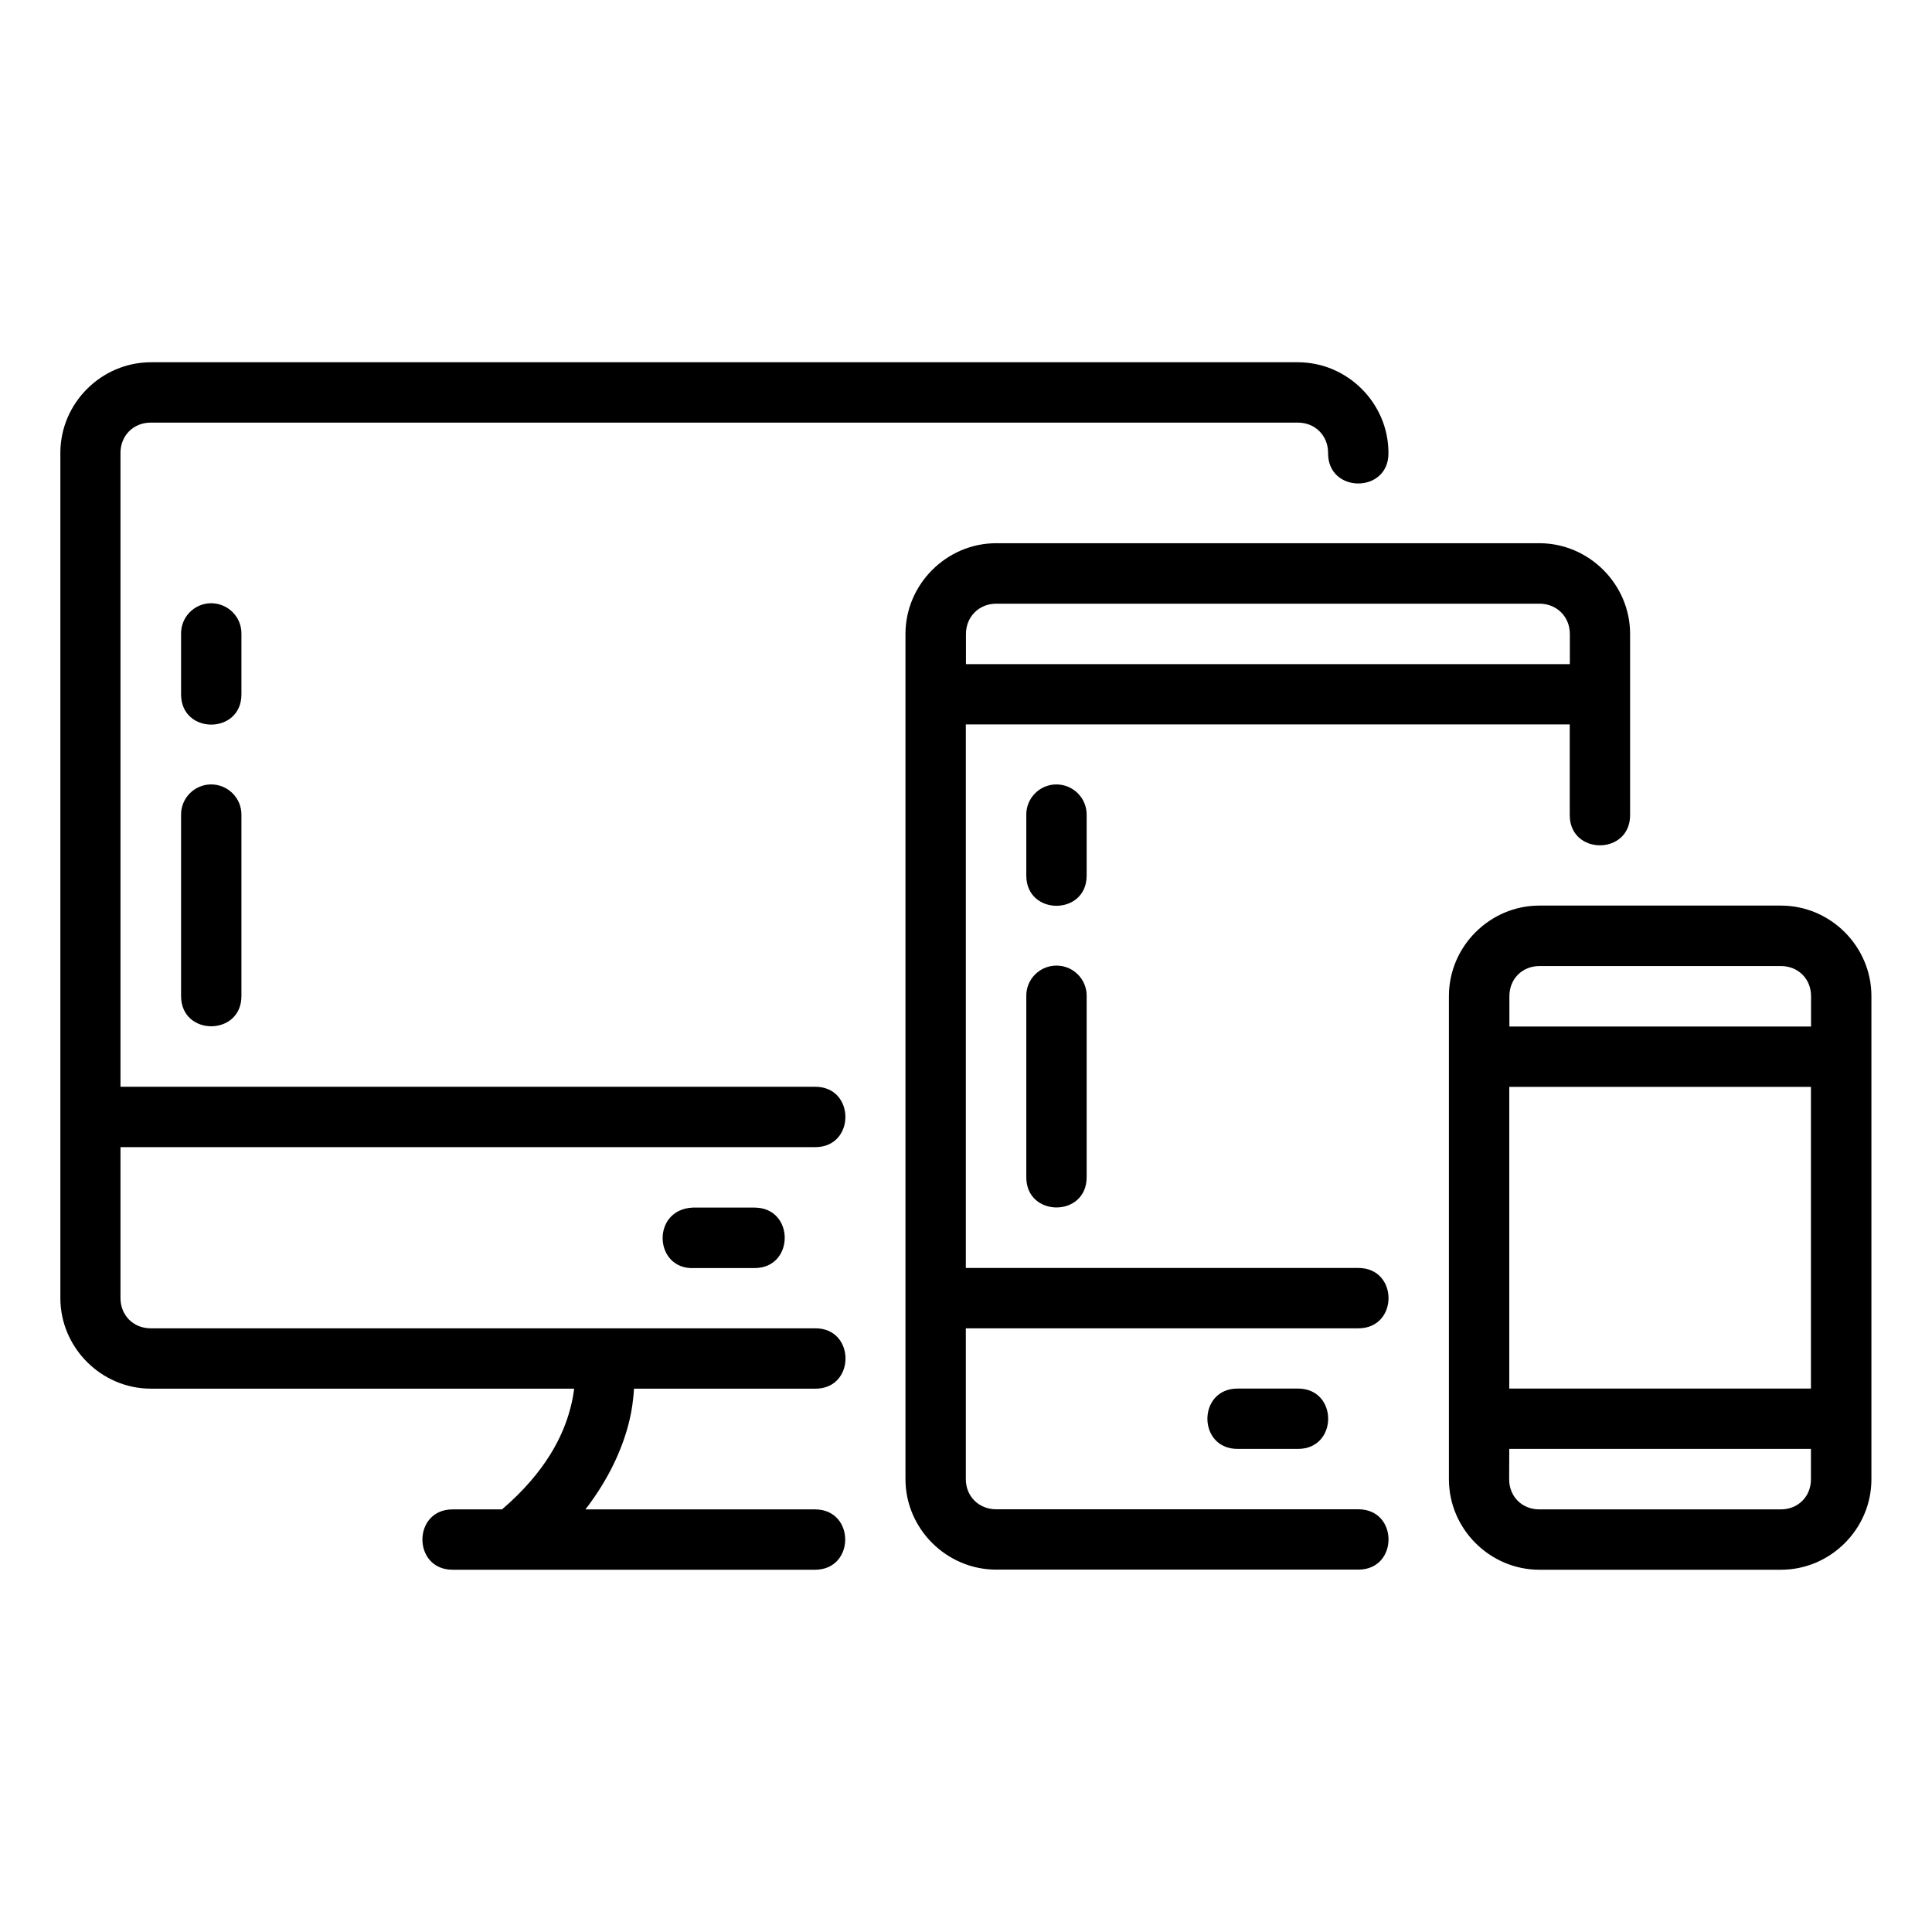
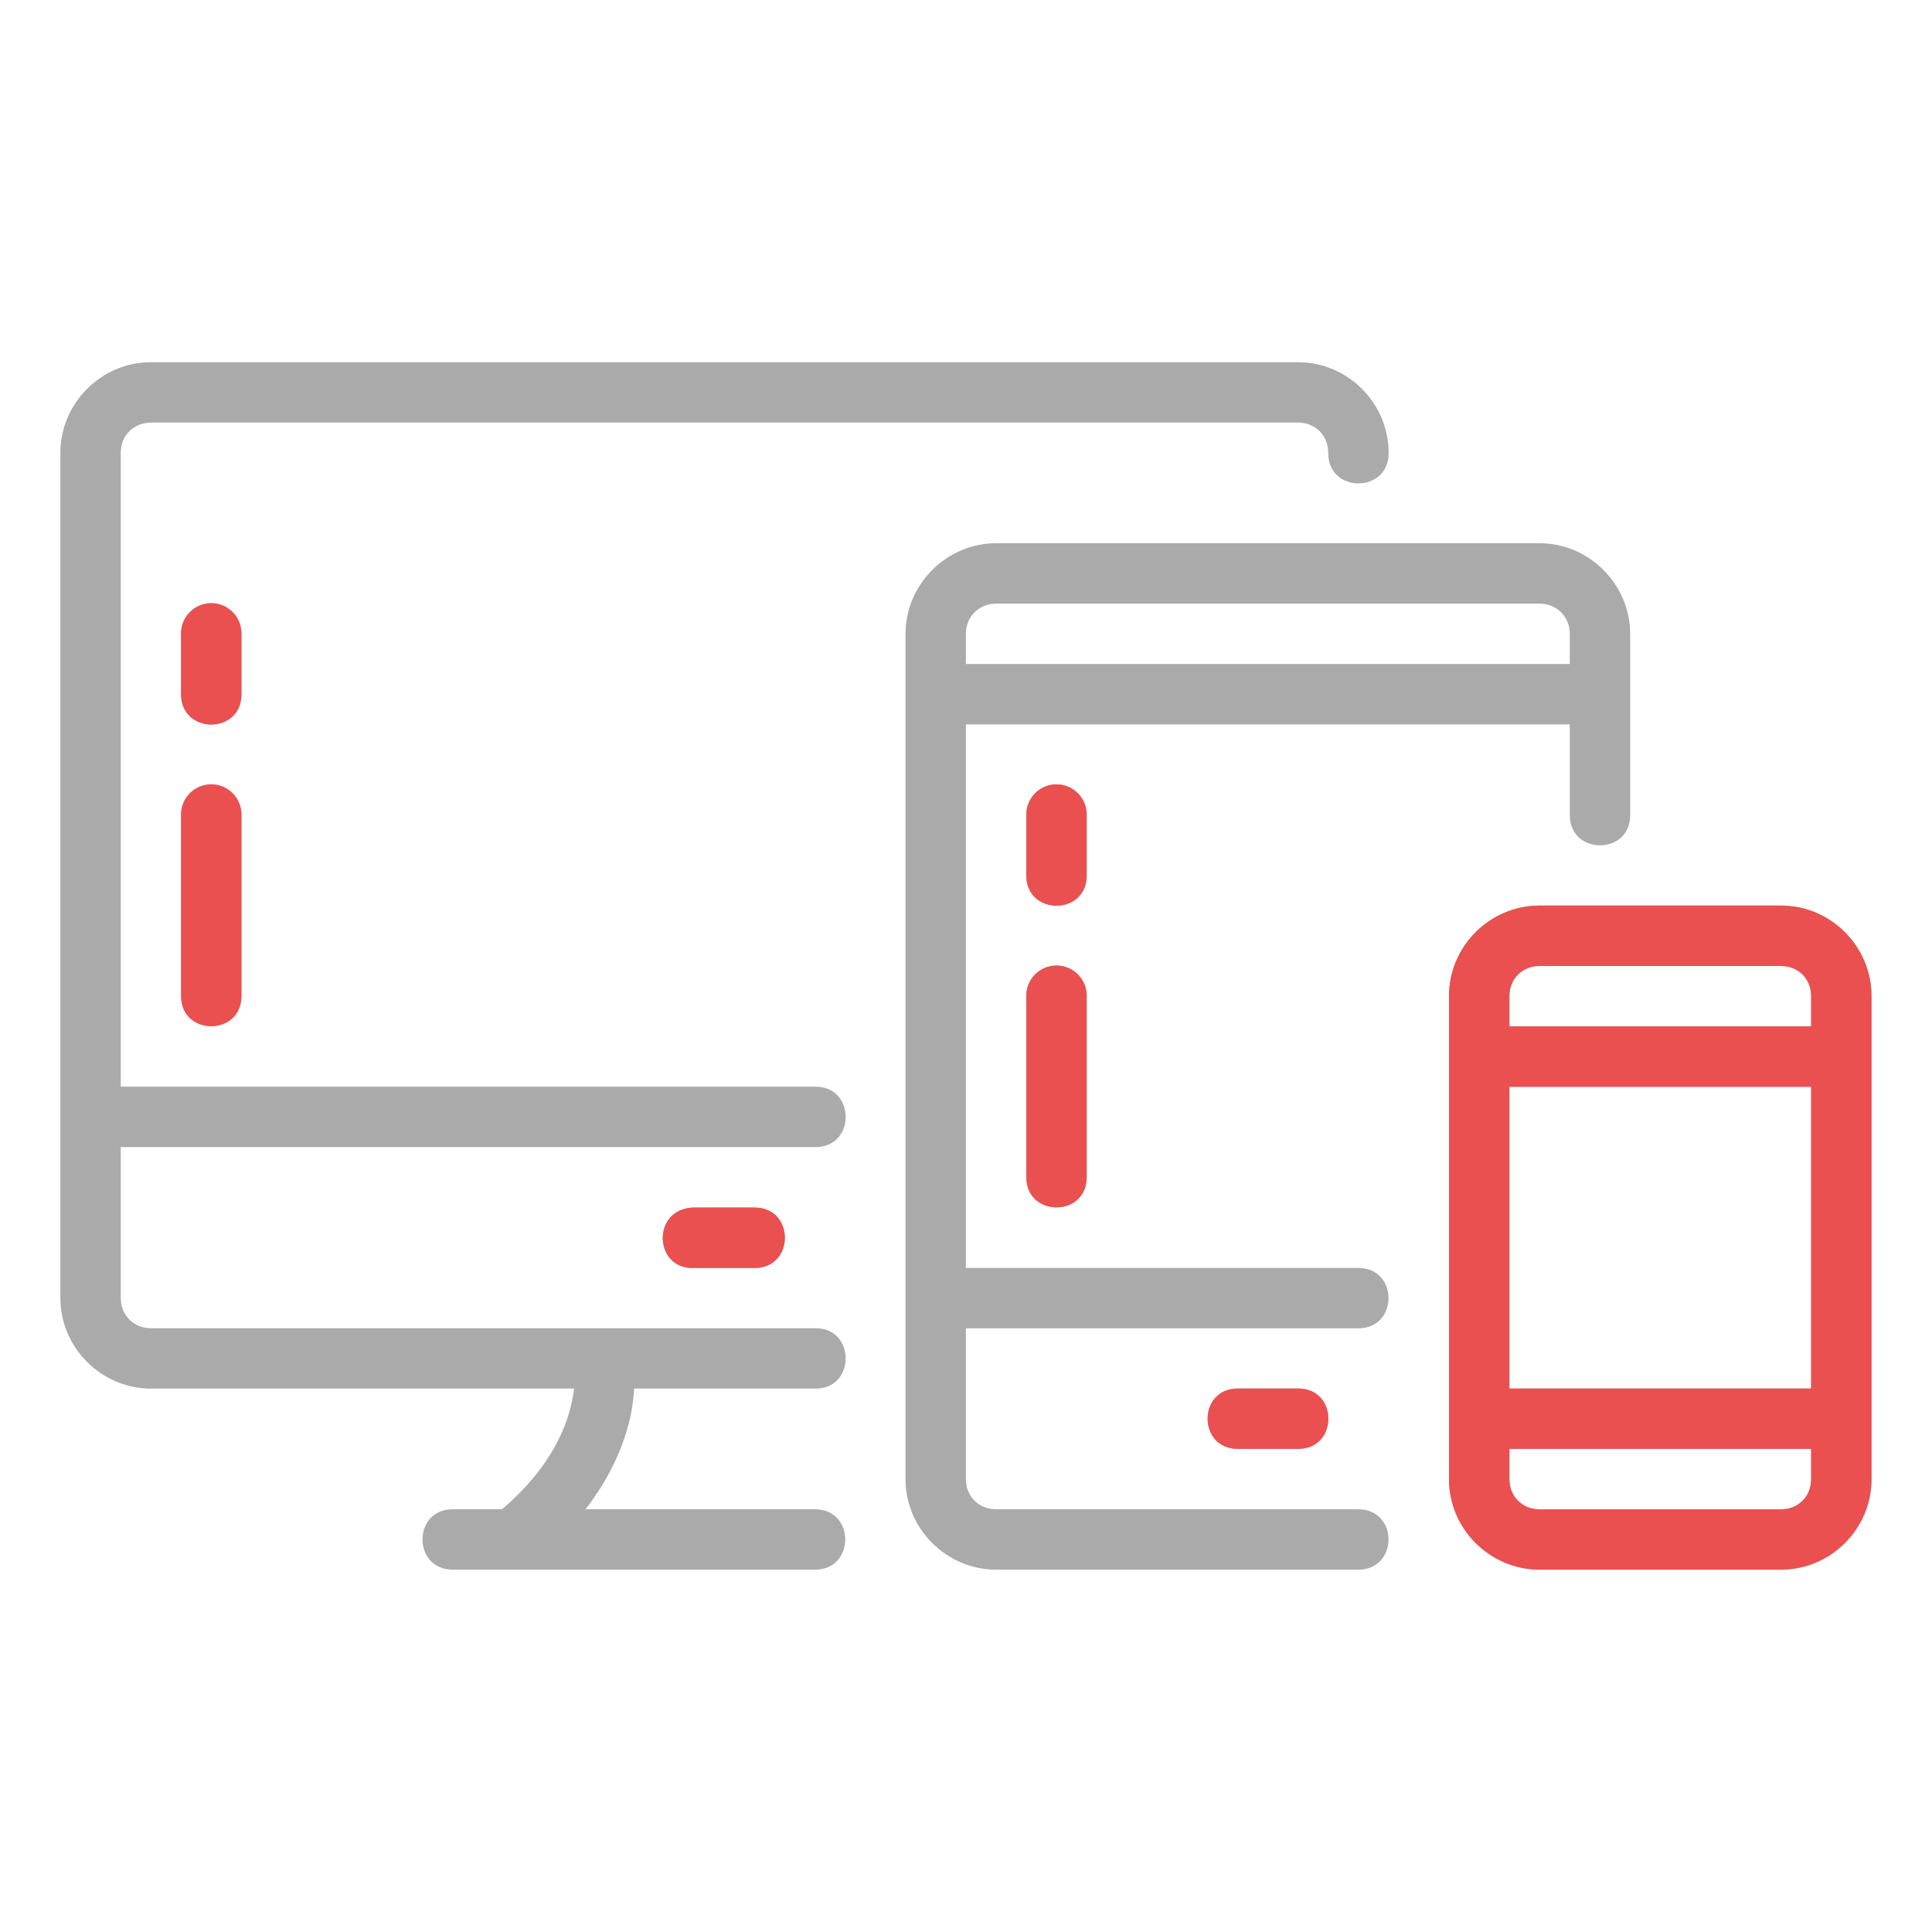
- <svg xmlns="http://www.w3.org/2000/svg" id="svg31911" height="512" viewBox="0 0 16.933 16.933" width="512">
-   <g id="layer1" transform="translate(0 -280.067)">
-     <path id="path12853" d="m1.323 283.242c-.435 0-.794.359-.794.794v7.408c0 .435.359.794.794.794h3.709c-.006.05-.016.108-.034.175-.062.237-.214.554-.598.883h-.433c-.353 0-.353.529 0 .529h3.176c.353 0 .353-.529 0-.529h-2.012c.206-.267.321-.528.378-.749.03-.116.042-.217.048-.309h1.585c.358.005.358-.534 0-.529h-5.821c-.151 0-.265-.113-.265-.265v-1.323h6.085c.358.005.358-.534 0-.529h-6.085v-5.556c0-.151.113-.265.265-.265h10.054c.151 0 .265.113.265.265-.005.358.534.358.529 0 0-.435-.359-.794-.794-.794zm7.408 1.586c-.435 0-.795.36-.795.795v7.408c0 .435.36.793.795.793h3.174c.353 0 .353-.529 0-.529h-3.174c-.151 0-.266-.112-.266-.264v-1.322h3.44c.353 0 .353-.529 0-.529h-3.44v-4.764h5.293v.795c0 .353.529.353.529 0v-1.588c0-.435-.36-.795-.795-.795zm-6.883.526c-.147.002-.264.123-.261.27v.529c0 .353.529.353.529 0v-.529c.003-.149-.118-.271-.268-.27zm6.883.004h4.762c.151 0 .266.114.266.266v.264h-5.293v-.264c0-.151.114-.266.266-.266zm-6.883 1.584c-.147.002-.264.123-.261.27v1.585c0 .353.529.353.529 0v-1.585c.003-.149-.118-.271-.268-.27zm7.408 0c-.147.002-.264.123-.261.27v.529c0 .353.529.353.529 0v-.529c.003-.149-.118-.271-.268-.27zm4.236 1.062c-.435 0-.793.358-.793.793v4.235c0 .435.358.793.793.793h2.117c.435 0 .793-.358.793-.793v-4.235c0-.435-.358-.793-.793-.793zm-4.236.526c-.146.002-.263.121-.261.267v1.588c0 .353.529.353.529 0v-1.588c.002-.148-.119-.269-.268-.267zm4.236.004h2.117c.151 0 .264.112.264.264v.266h-2.644v-.266c0-.151.112-.264.264-.264zm-.264 1.059h2.644v2.644h-2.644zm-7.145 1.588h.53c.353 0 .353-.53 0-.53h-.542c-.366.017-.34.547.013.53zm4.764 1.056c-.353 0-.353.529 0 .529h.529c.353 0 .353-.529 0-.529zm2.381.529h2.644v.266c0 .151-.112.264-.264.264h-2.117c-.151 0-.264-.112-.264-.264z" font-variant-ligatures="normal" font-variant-position="normal" font-variant-caps="normal" font-variant-numeric="normal" font-variant-alternates="normal" font-feature-settings="normal" text-indent="0" text-align="start" text-decoration-line="none" text-decoration-style="solid" text-decoration-color="rgb(0,0,0)" text-transform="none" text-orientation="mixed" white-space="normal" shape-padding="0" isolation="auto" mix-blend-mode="normal" solid-color="rgb(0,0,0)" solid-opacity="1" vector-effect="none" />
-   </g>
+ <svg xmlns="http://www.w3.org/2000/svg" width="512" height="512" viewBox="0 0 512 512" fill="none">
+   <path d="M40 95.99C26.842 95.99 16 106.832 16 119.99V343.989C16 357.147 26.842 367.99 40 367.99H152.141C151.956 369.511 151.653 371.247 151.125 373.272C149.252 380.432 144.669 390.025 133.047 399.975H119.969C109.3 399.975 109.3 415.975 119.969 415.975H216C226.669 415.975 226.669 399.975 216 399.975H155.172C161.411 391.898 164.863 383.999 166.609 377.318C167.523 373.823 167.875 370.764 168.062 367.99H216C226.818 368.141 226.818 351.838 216 351.99H40C35.43 351.99 32 348.56 32 343.989V303.99H216C226.818 304.141 226.818 287.838 216 287.99H32V119.99C32 115.419 35.43 111.99 40 111.99H344C348.57 111.99 352 115.419 352 119.99C351.852 130.803 368.148 130.803 368 119.99C368 106.832 357.158 95.99 344 95.99H40ZM264 143.959C250.842 143.959 239.969 154.849 239.969 168.006V392.006C239.969 405.163 250.842 415.975 264 415.975H359.969C370.638 415.975 370.638 399.975 359.969 399.975H264C259.43 399.975 255.969 396.577 255.969 392.006V352.021H359.969C370.638 352.021 370.638 336.021 359.969 336.021H255.969V191.974H416.016V216.021C416.016 226.69 432.016 226.69 432.016 216.021V168.006C432.016 154.849 421.142 143.959 407.984 143.959H264ZM55.891 159.849C51.447 159.91 47.901 163.563 47.984 168.006V184.005C47.984 194.675 63.984 194.675 63.984 184.005V168.006C64.069 163.494 60.403 159.797 55.891 159.849ZM264 159.97H407.984C412.555 159.97 416.016 163.431 416.016 168.001V175.97H255.969V168.001C255.969 163.431 259.43 159.97 264 159.97ZM55.891 207.861C51.447 207.921 47.901 211.574 47.984 216.017V263.955C47.984 274.624 63.984 274.624 63.984 263.955V216.017C64.069 211.505 60.403 207.81 55.891 207.861ZM279.891 207.861C275.448 207.921 271.901 211.575 271.984 216.017V232.017C271.984 242.686 287.984 242.686 287.984 232.017V216.017C288.069 211.505 284.403 207.81 279.891 207.861ZM407.984 239.986C394.827 239.986 384 250.797 384 263.955V392.001C384 405.159 394.827 415.97 407.984 415.97H472C485.158 415.97 495.969 405.159 495.969 392.001V263.955C495.969 250.797 485.158 239.986 472 239.986H407.984ZM279.891 255.876C275.471 255.937 271.935 259.535 271.984 263.955V311.97C271.984 322.64 287.984 322.64 287.984 311.97V263.955C288.033 259.466 284.38 255.826 279.891 255.876ZM407.984 255.997H472C476.57 255.997 479.969 259.396 479.969 263.966V272.006H400.016V263.959C400.016 259.388 403.414 255.997 407.984 255.997ZM400.016 288.013H479.969V367.967H400.016V288.013ZM183.984 336.029H200C210.669 336.029 210.669 320.013 200 320.013H183.602C172.549 320.524 173.315 336.541 183.984 336.029ZM328.031 367.967C317.362 367.967 317.362 383.966 328.031 383.966H344.031C354.701 383.966 354.701 367.967 344.031 367.967H328.031ZM400.016 383.966H479.969V392.013C479.969 396.584 476.57 399.982 472 399.982H407.984C403.414 399.982 400.016 396.584 400.016 392.013V383.966Z" fill="#AAAAAA" />
+   <path d="M55.891 159.849C51.447 159.91 47.901 163.563 47.984 168.006V184.005C47.984 194.675 63.984 194.675 63.984 184.005V168.006C64.069 163.494 60.403 159.797 55.891 159.849ZM55.891 207.861C51.447 207.921 47.901 211.574 47.984 216.017V263.955C47.984 274.624 63.984 274.624 63.984 263.955V216.017C64.069 211.505 60.403 207.81 55.891 207.861ZM279.891 207.861C275.448 207.921 271.901 211.575 271.984 216.017V232.017C271.984 242.686 287.984 242.686 287.984 232.017V216.017C288.069 211.505 284.403 207.81 279.891 207.861ZM407.984 239.986C394.827 239.986 384 250.797 384 263.955V392.001C384 405.159 394.827 415.97 407.984 415.97H472C485.158 415.97 495.969 405.159 495.969 392.001V263.955C495.969 250.797 485.158 239.986 472 239.986H407.984ZM279.891 255.876C275.471 255.937 271.935 259.535 271.984 263.955V311.97C271.984 322.64 287.984 322.64 287.984 311.97V263.955C288.033 259.466 284.38 255.826 279.891 255.876ZM407.984 255.997H472C476.57 255.997 479.969 259.396 479.969 263.966V272.006H400.016V263.959C400.016 259.388 403.414 255.997 407.984 255.997ZM400.016 288.013H479.969V367.967H400.016V288.013ZM183.984 336.029H200C210.669 336.029 210.669 320.013 200 320.013H183.602C172.549 320.524 173.315 336.541 183.984 336.029ZM328.031 367.967C317.362 367.967 317.362 383.966 328.031 383.966H344.031C354.701 383.966 354.701 367.967 344.031 367.967H328.031ZM400.016 383.966H479.969V392.013C479.969 396.584 476.57 399.982 472 399.982H407.984C403.414 399.982 400.016 396.584 400.016 392.013V383.966Z" fill="#EA5050" />
</svg>
